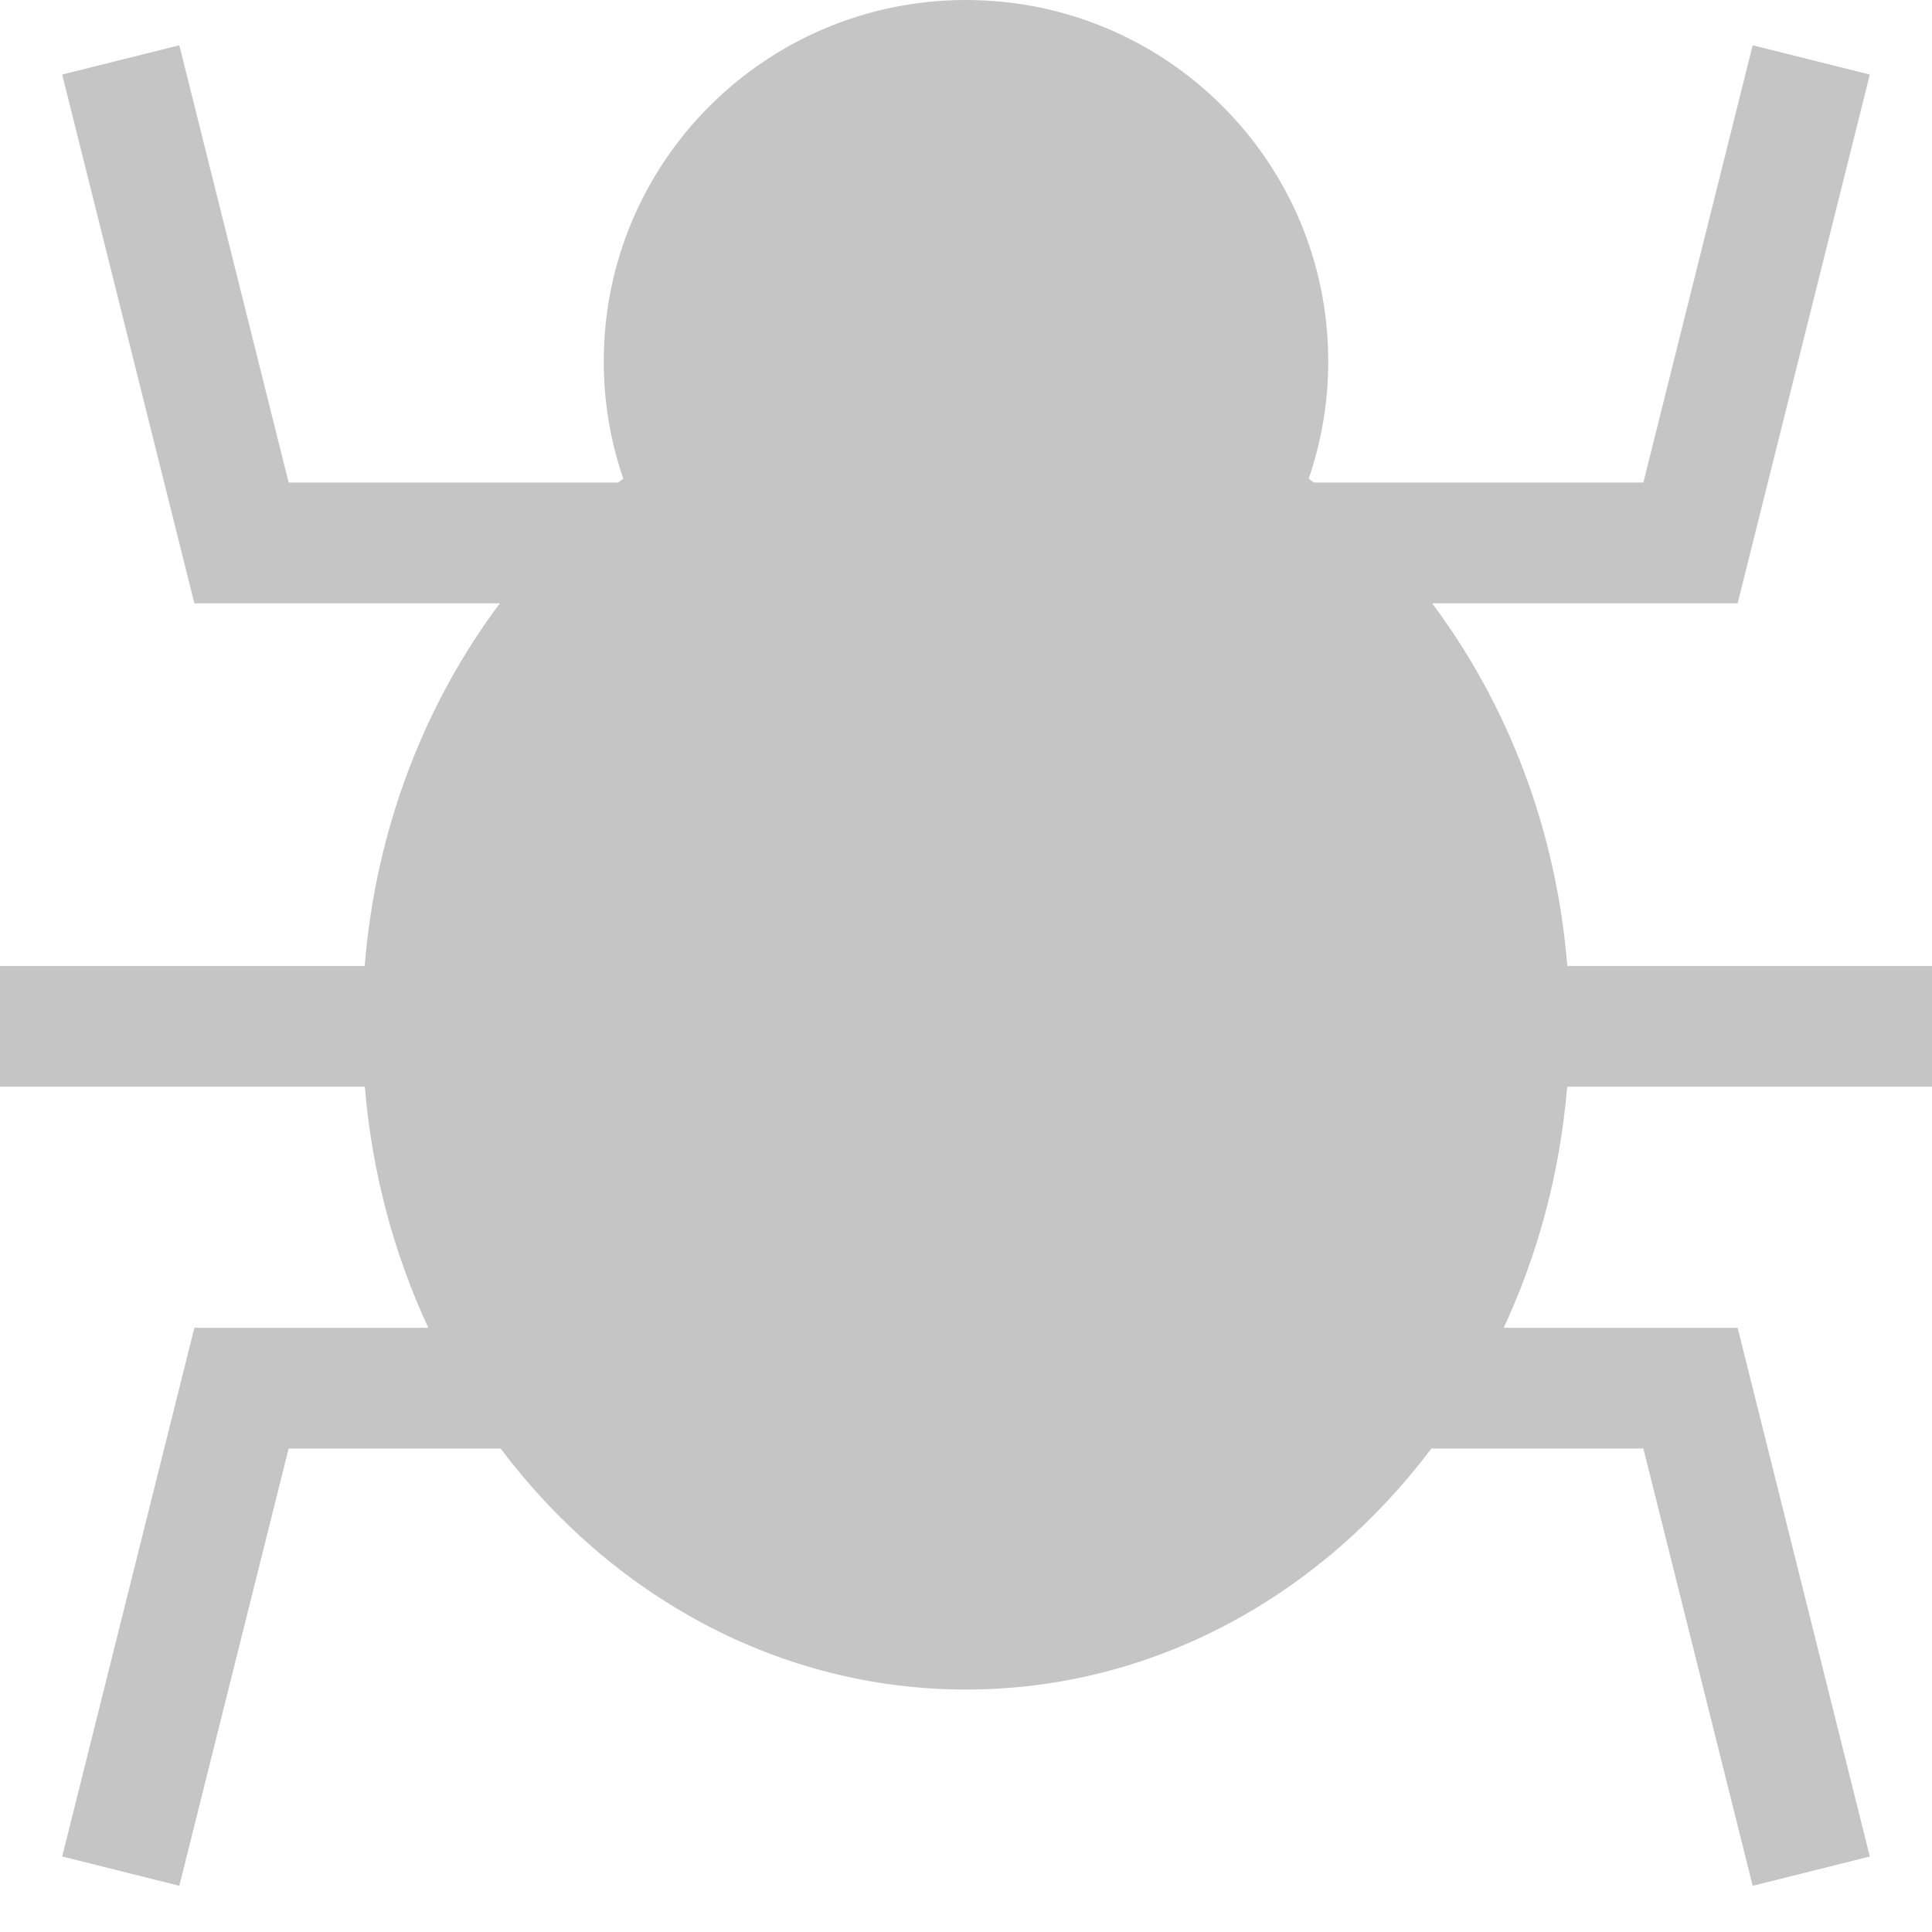
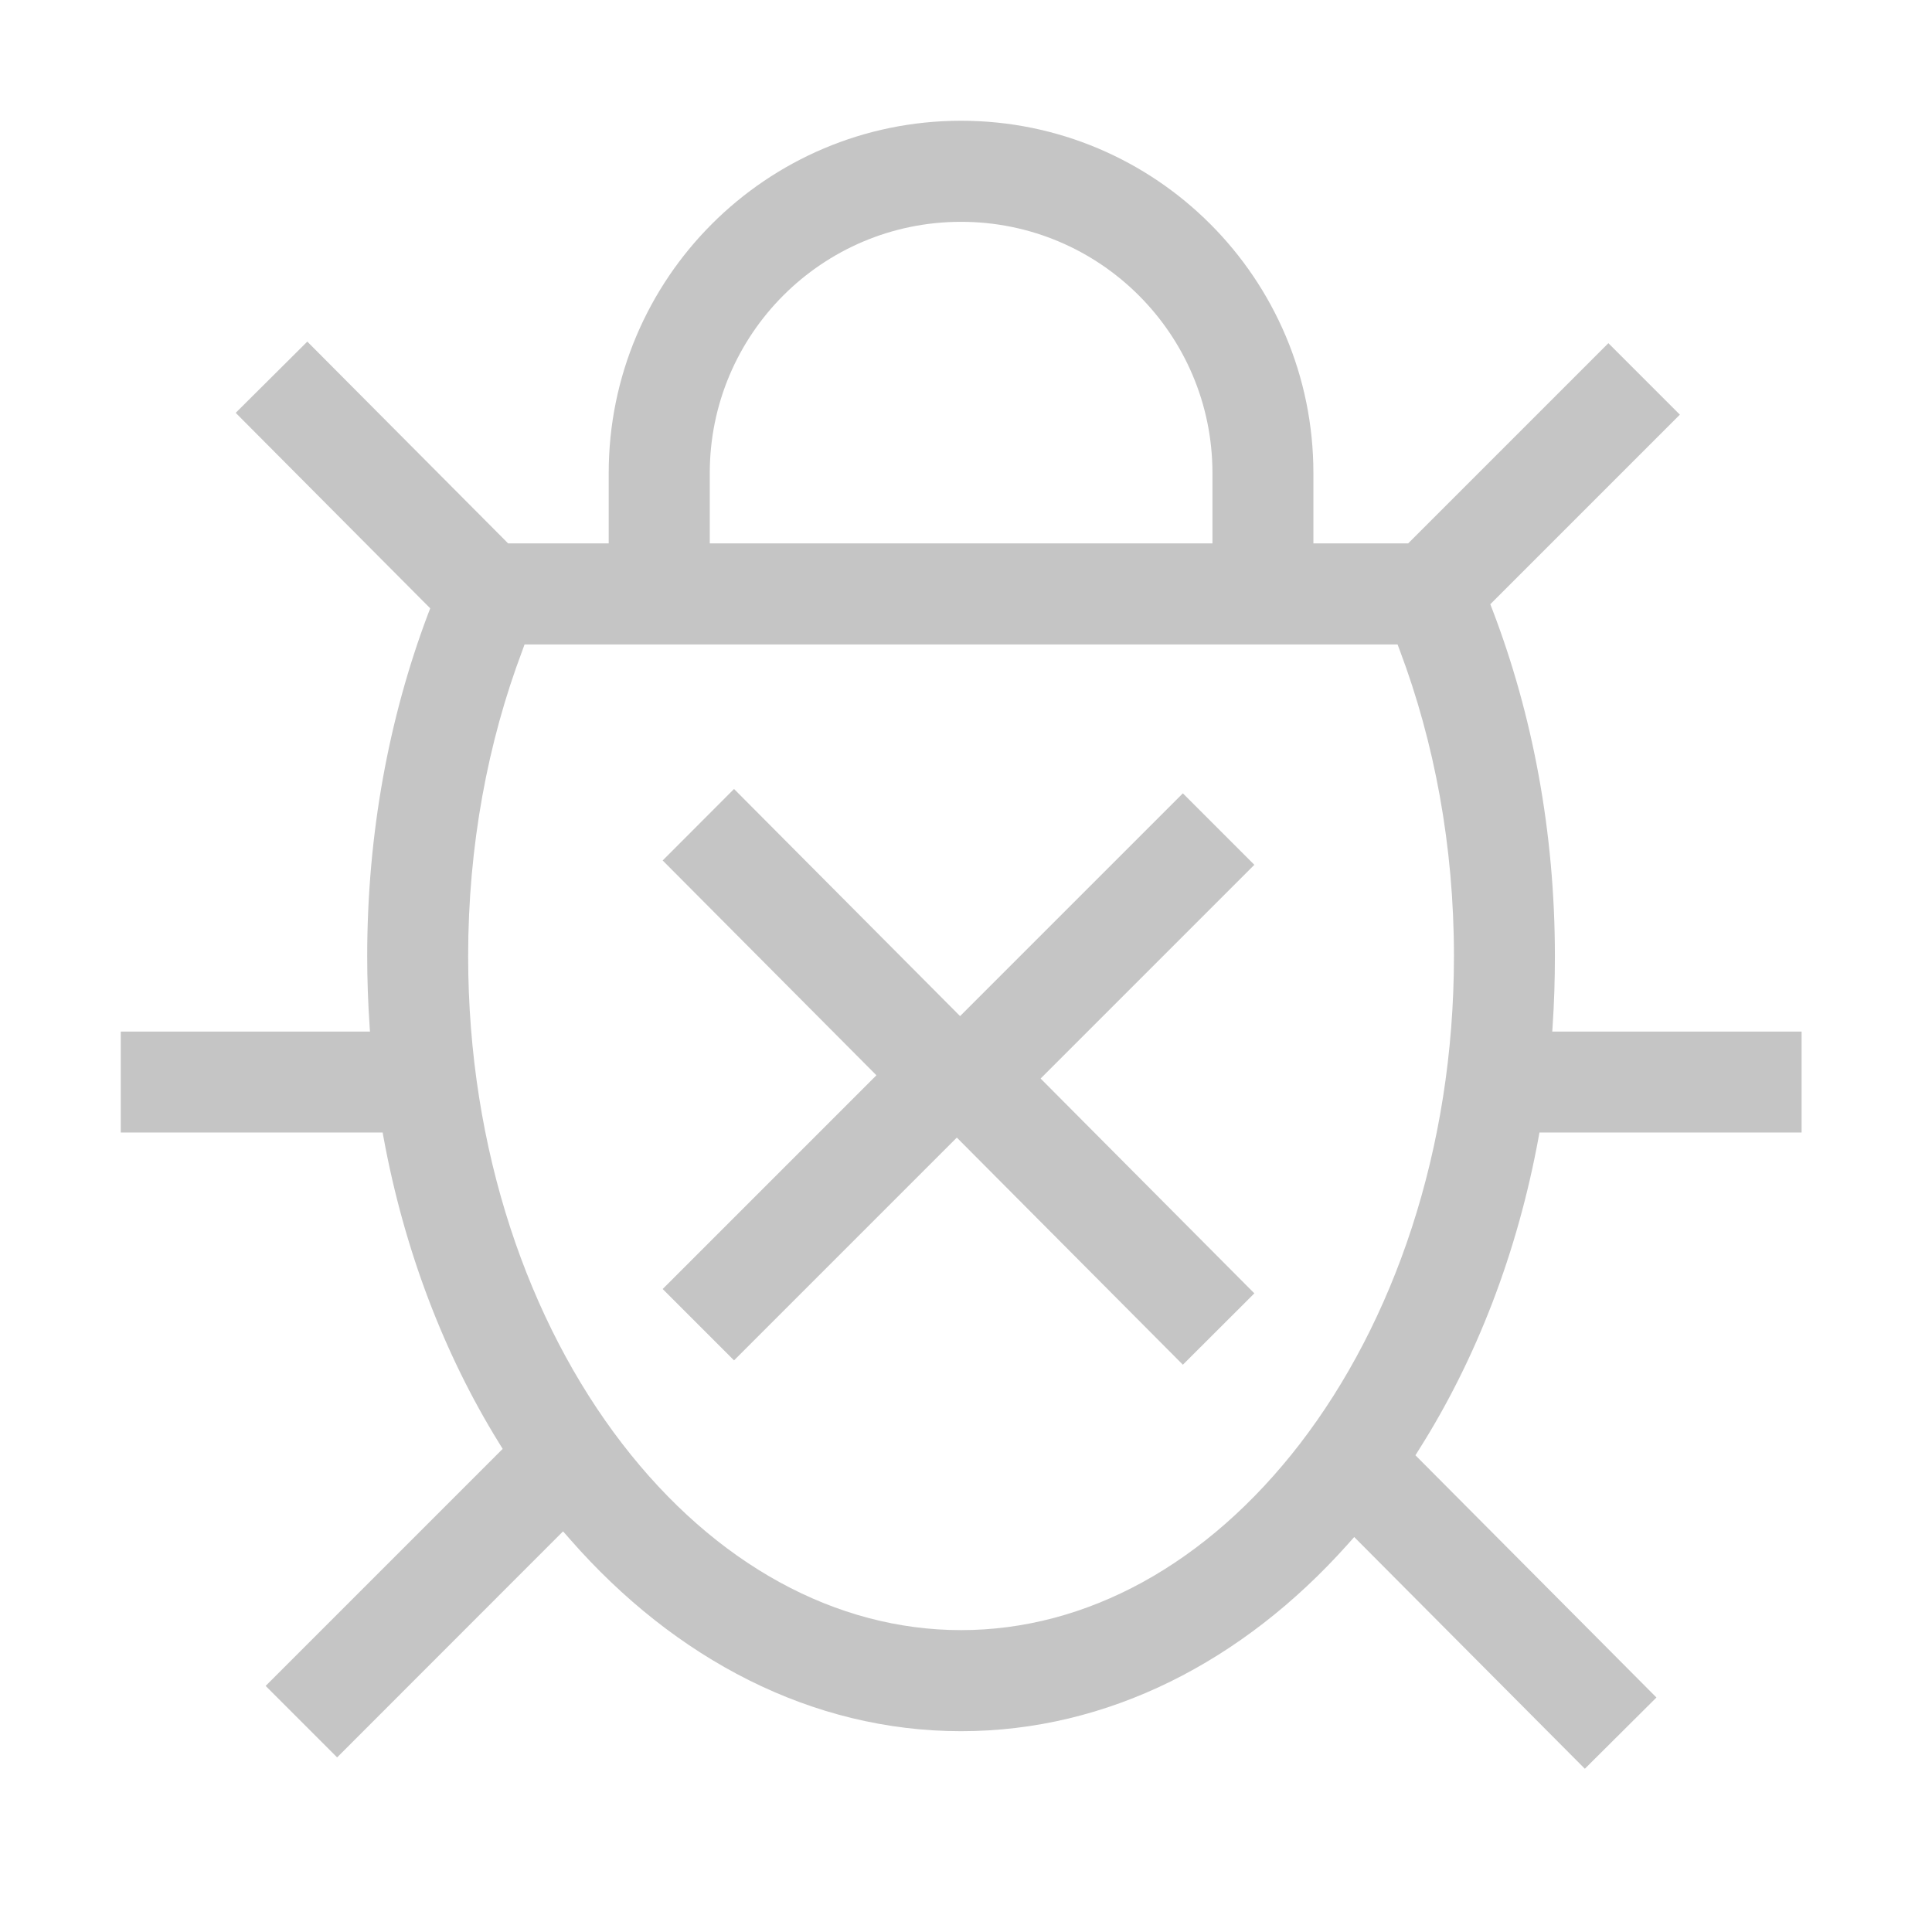
- <svg xmlns="http://www.w3.org/2000/svg" version="1.1" width="12" height="12" style="fill:#C5C5C5;fill-opacity:1;" viewBox="0 0 512 512">
-   <g id="icomoon-ignore">
- </g>
-   <path d="M512 288v-32h-96.645c-2.931-36.343-15.893-69.513-35.835-96.125h80.972l35.030-140.12-31.045-7.761-28.97 115.88h-87.34c-0.446-0.347-0.898-0.687-1.349-1.028 3.355-9.751 5.181-20.211 5.181-31.097 0.001-52.88-42.979-95.749-95.999-95.749s-96 42.869-96 95.75c0 10.886 1.825 21.346 5.181 31.097-0.45 0.342-0.902 0.681-1.349 1.028h-87.34l-28.97-115.88-31.045 7.761 35.030 140.12h80.972c-19.942 26.611-32.903 59.781-35.834 96.124h-96.645v32h96.685c1.901 22.832 7.754 44.406 16.819 63.875h-61.996l-35.030 140.119 31.045 7.762 28.97-115.881h56.177c29.346 39.016 73.698 63.875 123.33 63.875s93.983-24.859 123.331-63.875h56.177l28.97 115.881 31.045-7.762-35.030-140.119h-61.996c9.065-19.469 14.918-41.043 16.818-63.875h96.685z" />
+ <svg xmlns="http://www.w3.org/2000/svg" width="16" height="16" viewBox="0 0 16 16" fill="none">
+   <path d="M3.02 8.502L3.017 8.461C3.018 8.474 3.019 8.488 3.02 8.502Z" fill="#C5C5C5" />
+   <path d="M7.258 8.905L5.488 7.126L6.079 6.534L7.951 8.415L9.796 6.57L10.388 7.162L8.618 8.932L10.388 10.711L9.796 11.302L7.924 9.421L6.079 11.266L5.488 10.675L7.258 8.905Z" fill="#C5C5C5" />
+   <path fill-rule="evenodd" clip-rule="evenodd" d="M10.877 3.918V4.5H11.662L13.32 2.842L13.912 3.434L12.342 5.004L12.361 5.053C12.691 5.915 12.877 6.888 12.877 7.918C12.877 8.114 12.871 8.308 12.858 8.499L12.855 8.543H14.92V9.379H12.749L12.743 9.413C12.567 10.377 12.224 11.256 11.757 11.996L11.722 12.052L13.718 14.058L13.125 14.648L11.215 12.729L11.158 12.793C10.295 13.758 9.177 14.337 7.959 14.337C6.723 14.337 5.589 13.74 4.721 12.748L4.663 12.682L2.792 14.554L2.2 13.962L4.163 11.999L4.129 11.944C3.679 11.215 3.347 10.354 3.175 9.413L3.169 9.379H1V8.543H3.064L3.061 8.499C3.048 8.308 3.041 8.114 3.041 7.918C3.041 6.902 3.222 5.941 3.544 5.087L3.563 5.038L1.952 3.419L2.545 2.829L4.208 4.5H5.041V3.918C5.041 2.307 6.347 1 7.959 1C9.571 1 10.877 2.307 10.877 3.918ZM5.878 3.918V4.5H10.041V3.918C10.041 2.769 9.109 1.837 7.959 1.837C6.809 1.837 5.878 2.769 5.878 3.918ZM11.594 5.39L11.574 5.337H4.344L4.325 5.39C4.041 6.143 3.877 7 3.877 7.918C3.877 9.528 4.38 10.952 5.152 11.955C5.922 12.956 6.923 13.5 7.959 13.5C8.996 13.5 9.996 12.956 10.767 11.955C11.538 10.952 12.041 9.528 12.041 7.918C12.041 7 11.877 6.143 11.594 5.39Z" fill="#C5C5C5" />
</svg>
